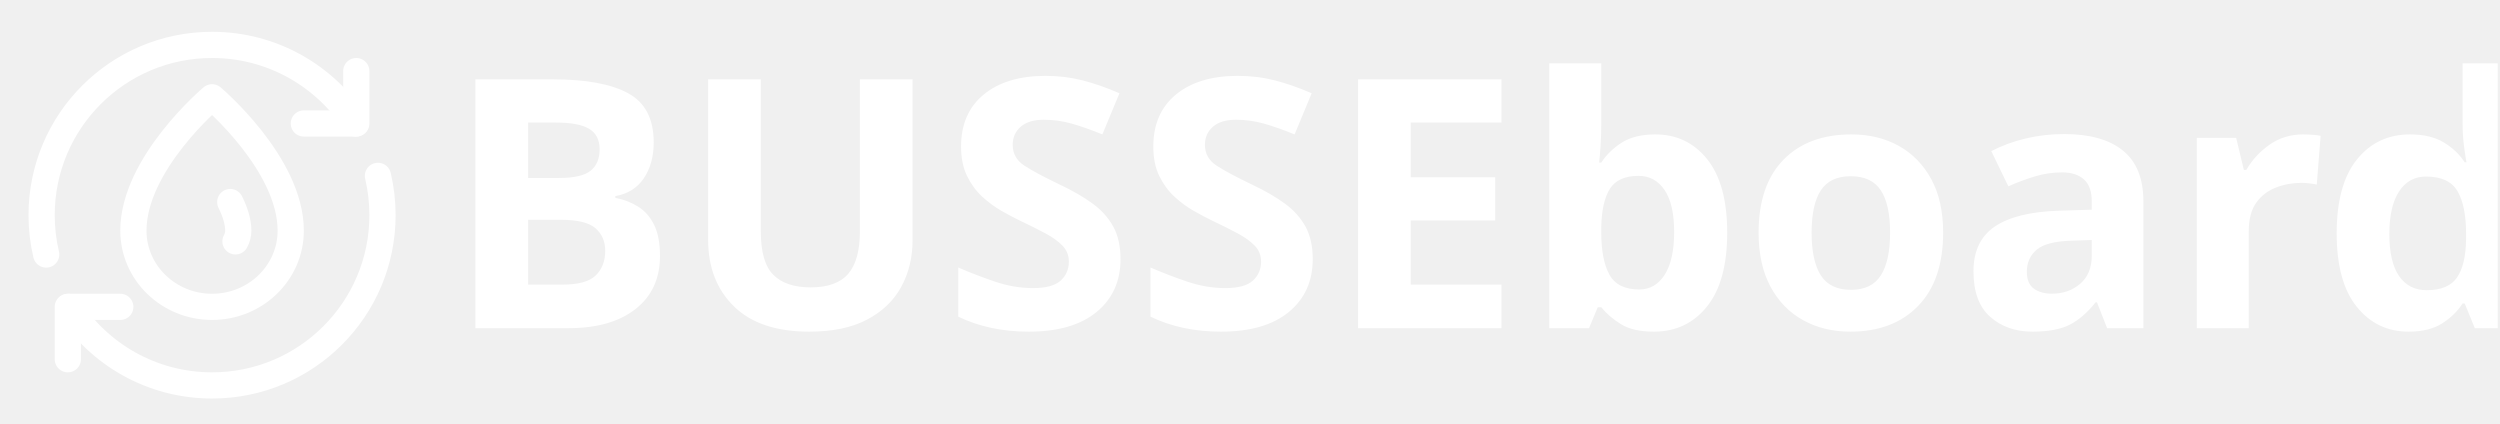
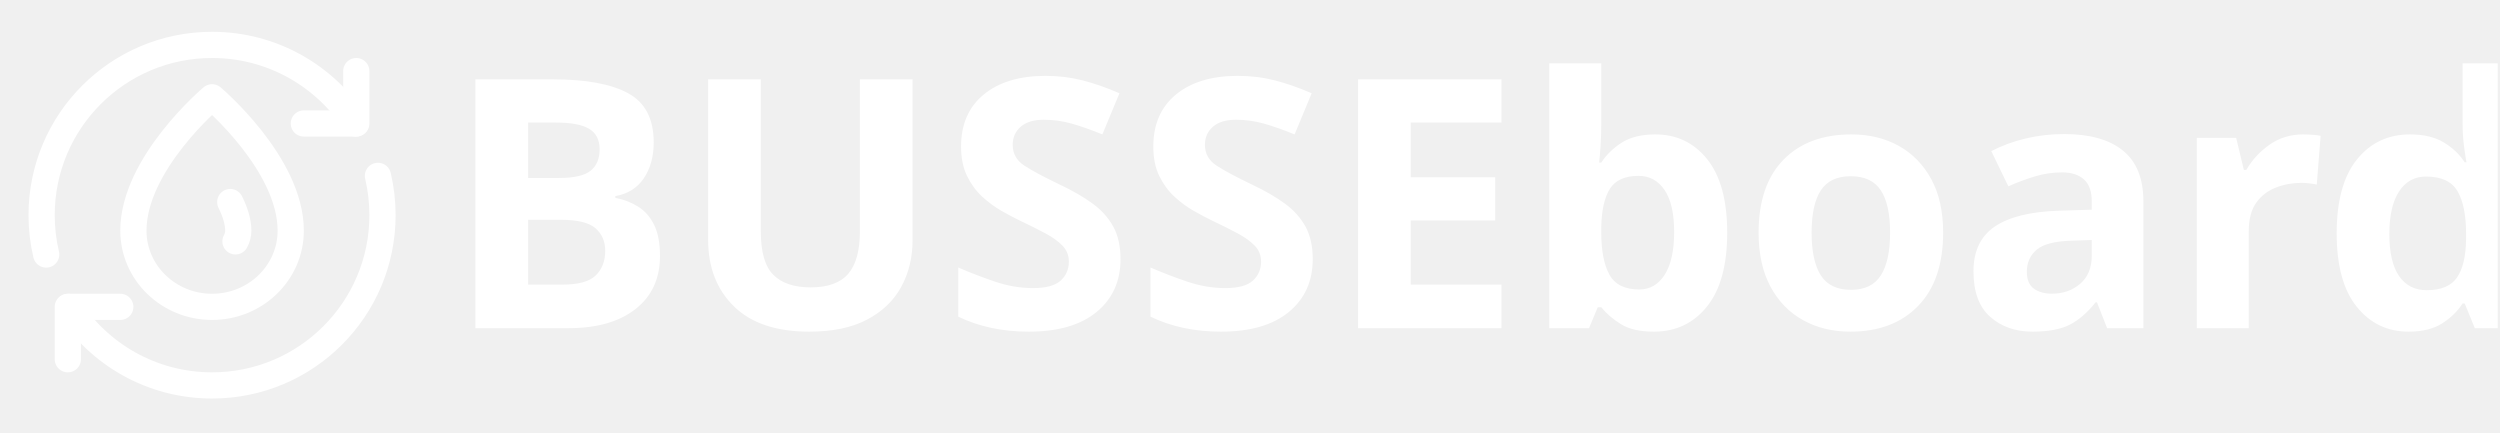
- <svg xmlns="http://www.w3.org/2000/svg" width="1097" height="186" overflow="hidden">
+ <svg xmlns="http://www.w3.org/2000/svg" width="1097" height="190" overflow="hidden">
  <defs>
    <clipPath id="clip0">
      <path d="M46 417 1143 417 1143 603 46 603Z" fill-rule="evenodd" clip-rule="evenodd" />
    </clipPath>
    <clipPath id="clip1">
      <path d="M46 418 1142 418 1142 602 46 602Z" fill-rule="evenodd" clip-rule="evenodd" />
    </clipPath>
    <clipPath id="clip2">
      <path d="M46 418 1142 418 1142 602 46 602Z" fill-rule="evenodd" clip-rule="evenodd" />
    </clipPath>
    <clipPath id="clip3">
      <path d="M47 419 232 419 232 604 47 604Z" fill-rule="evenodd" clip-rule="evenodd" />
    </clipPath>
    <clipPath id="clip4">
      <path d="M47 419 232 419 232 604 47 604Z" fill-rule="evenodd" clip-rule="evenodd" />
    </clipPath>
    <clipPath id="clip5">
      <path d="M47 419 232 419 232 604 47 604Z" fill-rule="evenodd" clip-rule="evenodd" />
    </clipPath>
    <clipPath id="clip6">
      <path d="M47 419 232 419 232 604 47 604Z" fill-rule="evenodd" clip-rule="evenodd" />
    </clipPath>
  </defs>
  <g clip-path="url(#clip0)" transform="translate(-46 -417)">
    <g clip-path="url(#clip1)">
      <g clip-path="url(#clip2)">
        <text fill="#FFFFFF" font-family="Aharoni,Aharoni_MSFontService,sans-serif" font-weight="700" font-size="153" transform="matrix(1.00055 0 0 0.999509 240.845 561)">BUSSEboard</text>
        <g clip-path="url(#clip3)">
          <g clip-path="url(#clip4)">
            <g clip-path="url(#clip5)">
              <g clip-path="url(#clip6)">
                <path d="M161.671 302.102 161.671 279.113 184.659 279.113" stroke="#FFFFFF" stroke-width="11.494" stroke-linecap="round" stroke-linejoin="round" stroke-miterlimit="10" fill="none" transform="matrix(1.00104 0 -0 1 -86.0724 272.533)" />
                <path d="M297.603 221.635C298.913 227.169 299.603 232.946 299.603 238.883 299.603 280.147 266.154 313.596 224.89 313.596 198.441 313.596 175.205 299.855 161.93 279.125" stroke="#FFFFFF" stroke-width="11.494" stroke-linecap="round" stroke-linejoin="round" stroke-miterlimit="10" fill="none" transform="matrix(1.00104 0 -0 1 -86.0724 272.533)" />
                <path d="M288.109 175.664 288.109 198.652 265.12 198.652" stroke="#FFFFFF" stroke-width="11.494" stroke-linecap="round" stroke-linejoin="round" stroke-miterlimit="10" fill="none" transform="matrix(1.00104 0 -0 1 -86.0724 272.533)" />
                <path d="M152.182 256.153C150.872 250.607 150.176 244.825 150.176 238.883 150.176 197.618 183.625 164.169 224.89 164.169 251.344 164.169 274.585 177.917 287.862 198.658" stroke="#FFFFFF" stroke-width="11.494" stroke-linecap="round" stroke-linejoin="round" stroke-miterlimit="10" fill="none" transform="matrix(1.00104 0 -0 1 -86.0724 272.533)" />
                <path d="M224.89 279.113C243.935 279.113 259.373 264.141 259.373 245.675 259.373 216.245 224.89 187.158 224.89 187.158 224.89 187.158 190.407 216.245 190.407 245.675 190.407 264.141 205.843 279.113 224.89 279.113Z" stroke="#FFFFFF" stroke-width="11.494" stroke-linecap="round" stroke-linejoin="round" stroke-miterlimit="10" fill="none" transform="matrix(1.00104 0 -0 1 -86.0724 272.533)" />
                <path d="M232.867 233.124C235.022 237.486 236.384 241.802 236.384 245.675 236.384 247.366 235.941 248.963 235.155 250.383" stroke="#FFFFFF" stroke-width="11.494" stroke-linecap="round" stroke-linejoin="round" stroke-miterlimit="10" fill="none" transform="matrix(1.00104 0 -0 1 -86.0724 272.533)" />
              </g>
            </g>
          </g>
        </g>
      </g>
    </g>
  </g>
</svg>
